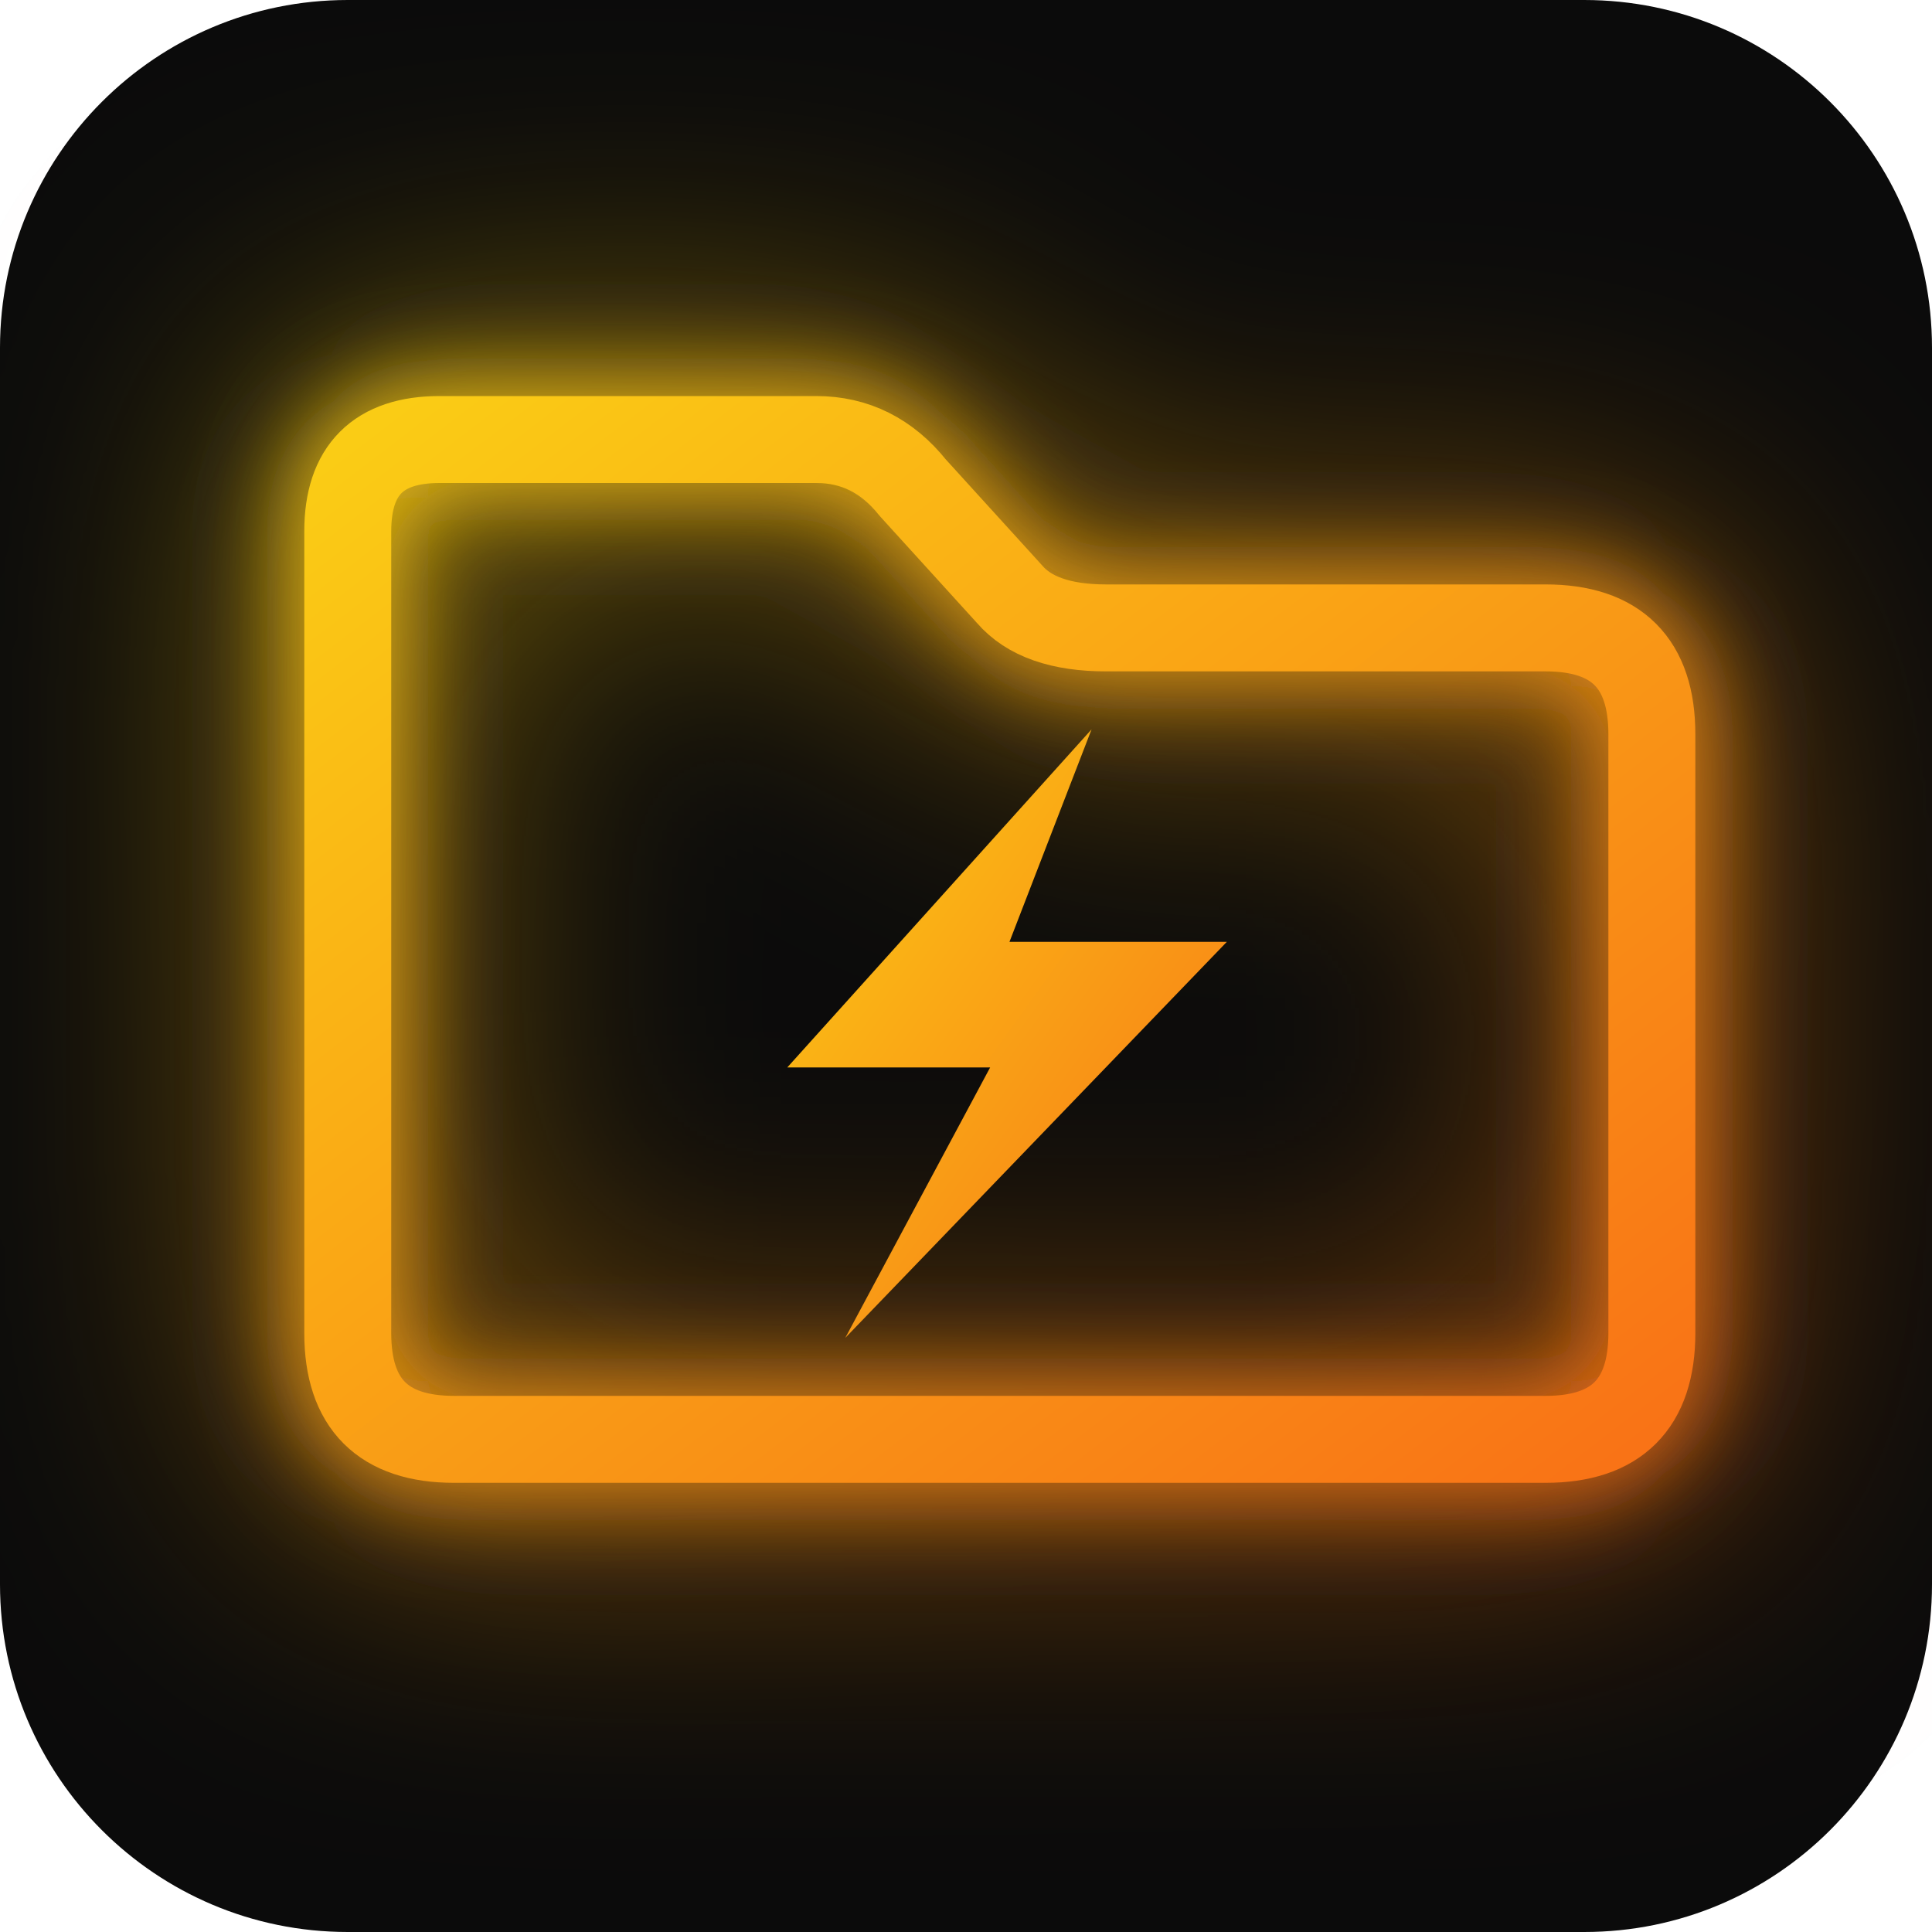
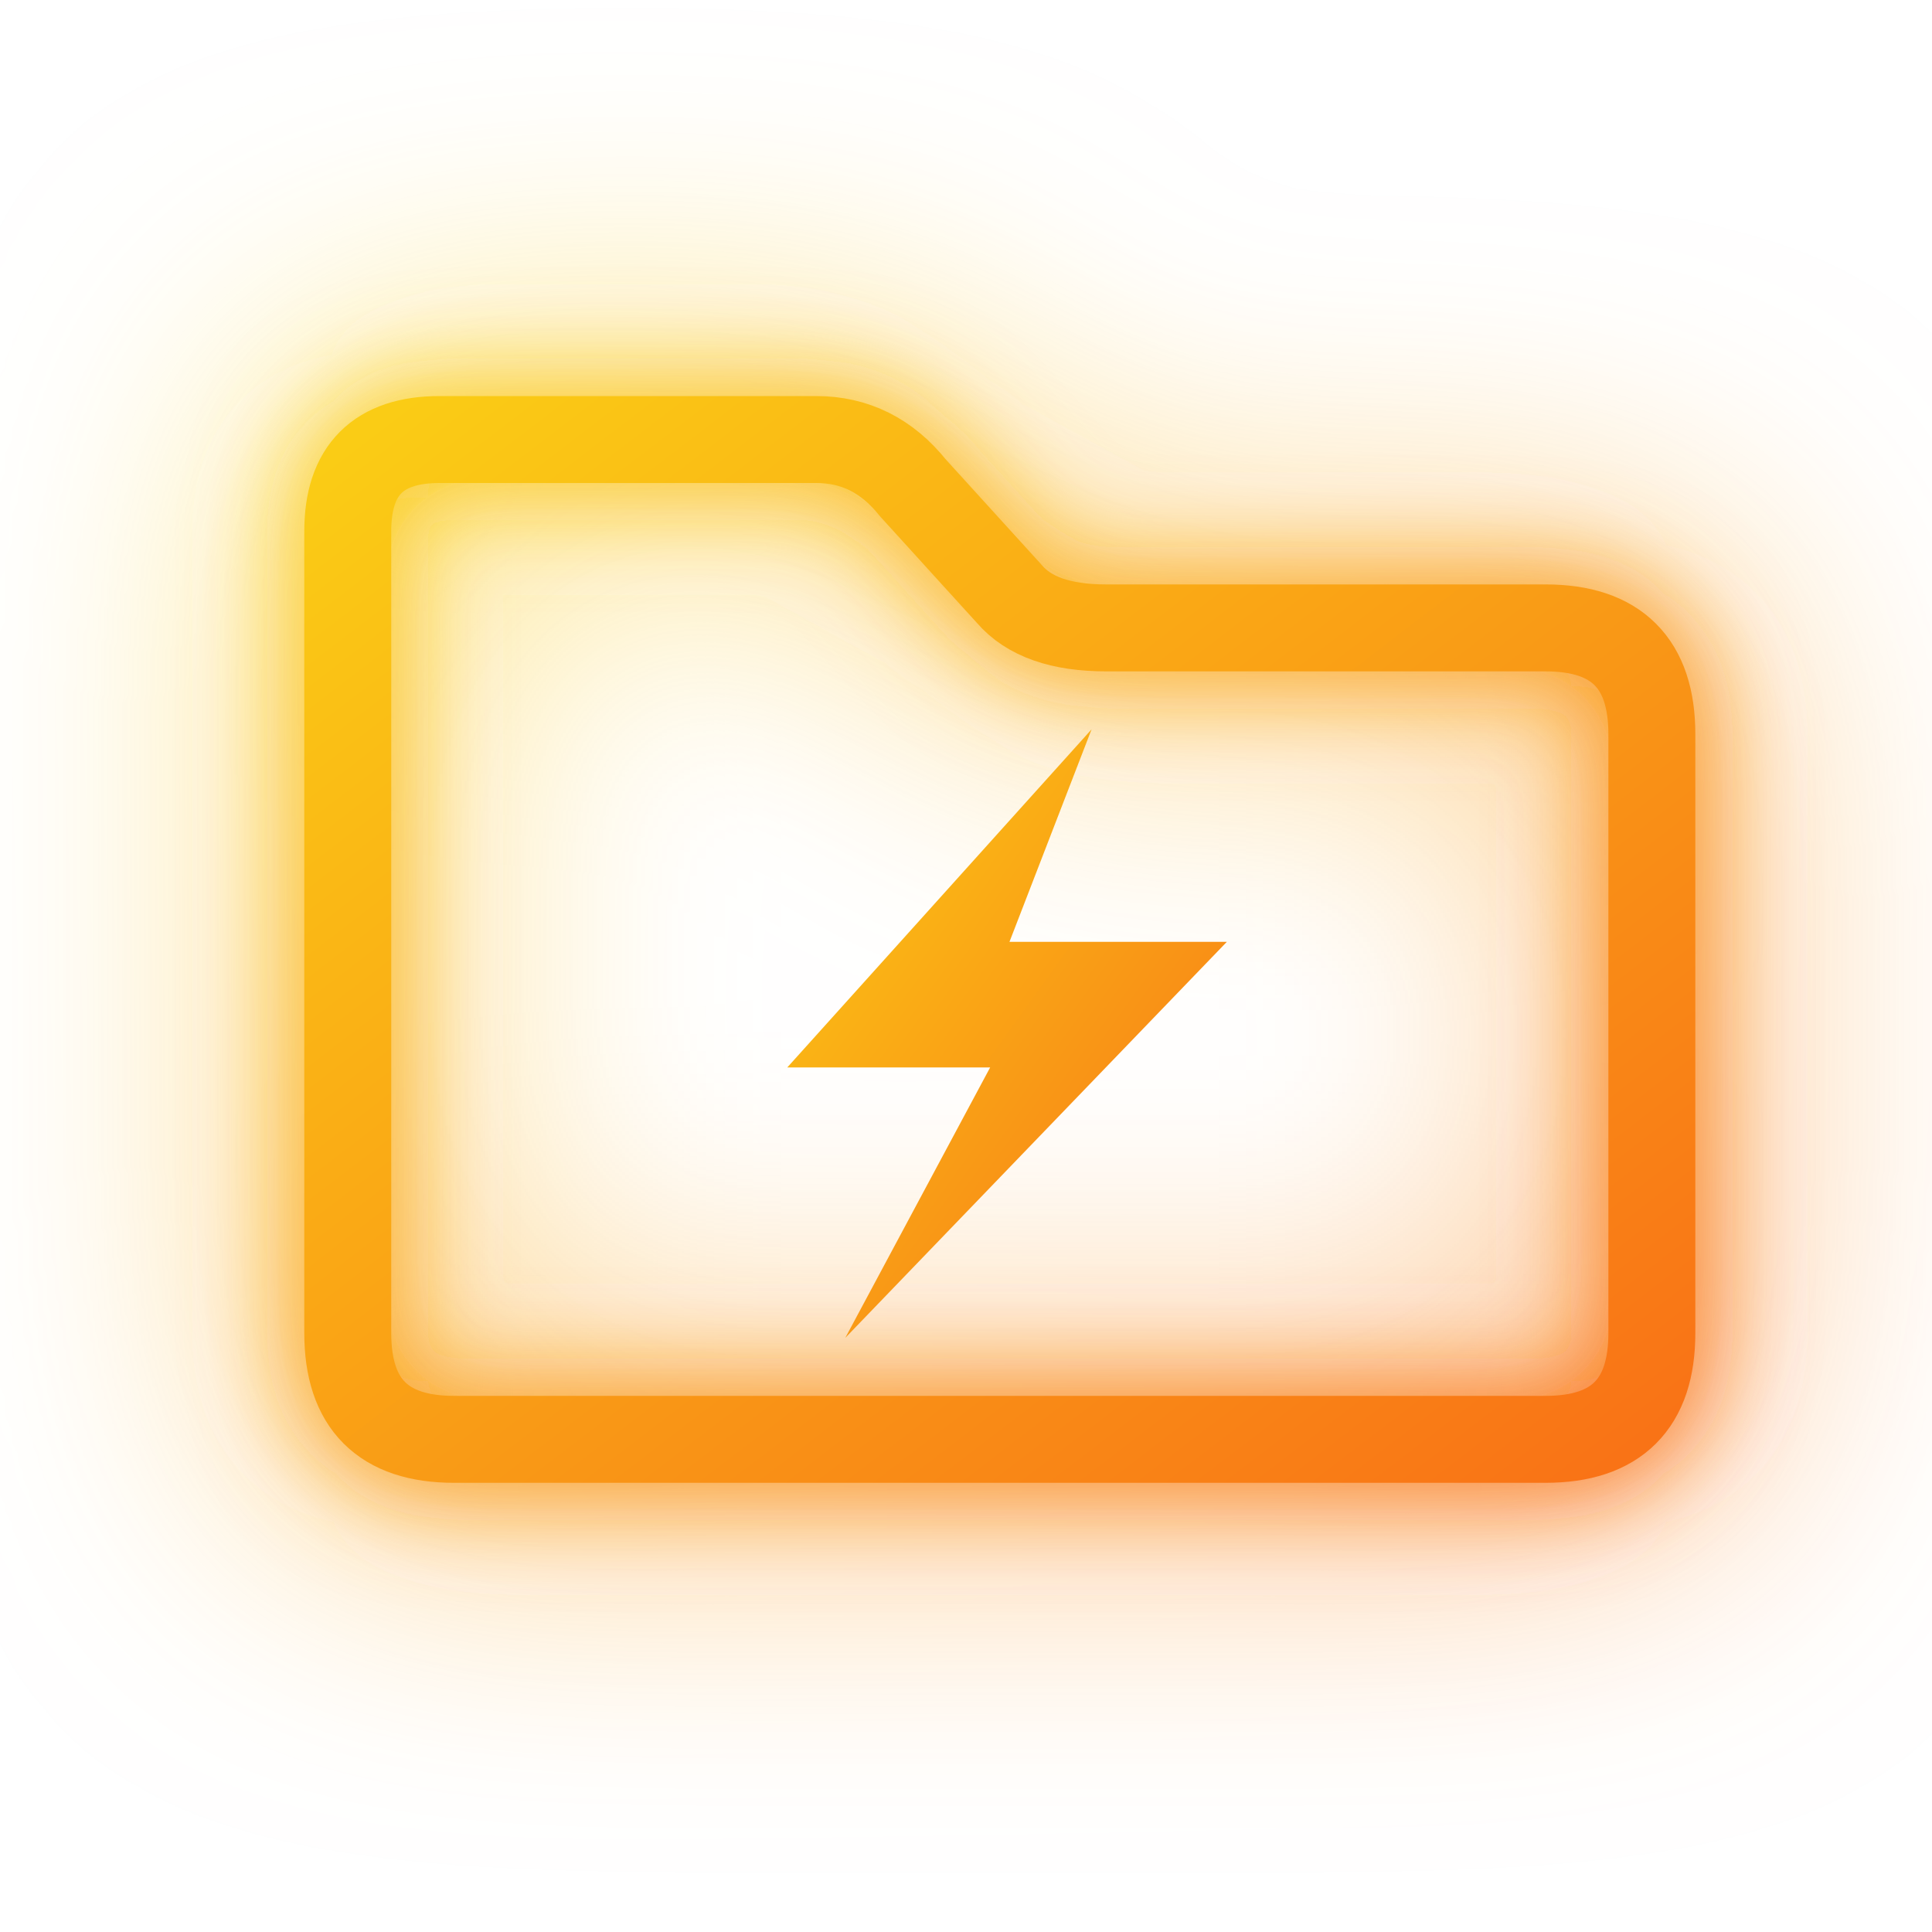
<svg xmlns="http://www.w3.org/2000/svg" viewBox="0 0 400 400" width="400" height="400">
  <defs>
    <linearGradient id="amber" x1="0" y1="0" x2="1" y2="1">
      <stop stop-color="#FACC15" />
      <stop offset="1" stop-color="#F97316" />
    </linearGradient>
    <filter id="bloom" x="-50%" y="-50%" width="200%" height="200%">
      <feGaussianBlur stdDeviation="30" />
    </filter>
    <filter id="glow" x="-50%" y="-50%" width="200%" height="200%">
      <feGaussianBlur stdDeviation="10" />
    </filter>
  </defs>
-   <rect width="400" height="400" rx="72" fill="#0B0B0B" />
  <g>
    <path d="M 72 151 L 72 110 Q 72 91 91 91 L 169 91 Q 181 91 189 101 L 209 123 Q 215 130 229 130 L 320 130 Q 342 130 342 152 L 342 276 Q 342 298 320 298 L 94 298 Q 72 298 72 276 Z" fill="none" stroke="url(#amber)" stroke-width="36" stroke-linejoin="round" filter="url(#bloom)" opacity=".55" />
    <path d="M 72 151 L 72 110 Q 72 91 91 91 L 169 91 Q 181 91 189 101 L 209 123 Q 215 130 229 130 L 320 130 Q 342 130 342 152 L 342 276 Q 342 298 320 298 L 94 298 Q 72 298 72 276 Z" fill="none" stroke="url(#amber)" stroke-width="24" stroke-linejoin="round" filter="url(#glow)" opacity=".9" />
    <path d="M 72 151 L 72 110 Q 72 91 91 91 L 169 91 Q 181 91 189 101 L 209 123 Q 215 130 229 130 L 320 130 Q 342 130 342 152 L 342 276 Q 342 298 320 298 L 94 298 Q 72 298 72 276 Z" fill="none" stroke="url(#amber)" stroke-width="18" stroke-linejoin="round" stroke-linecap="round" />
    <path d="M 226 151 L 163 221 L 205 221 L 175 277 L 254 195 L 209 195 Z" fill="url(#amber)" stroke-linejoin="round" />
  </g>
</svg>
